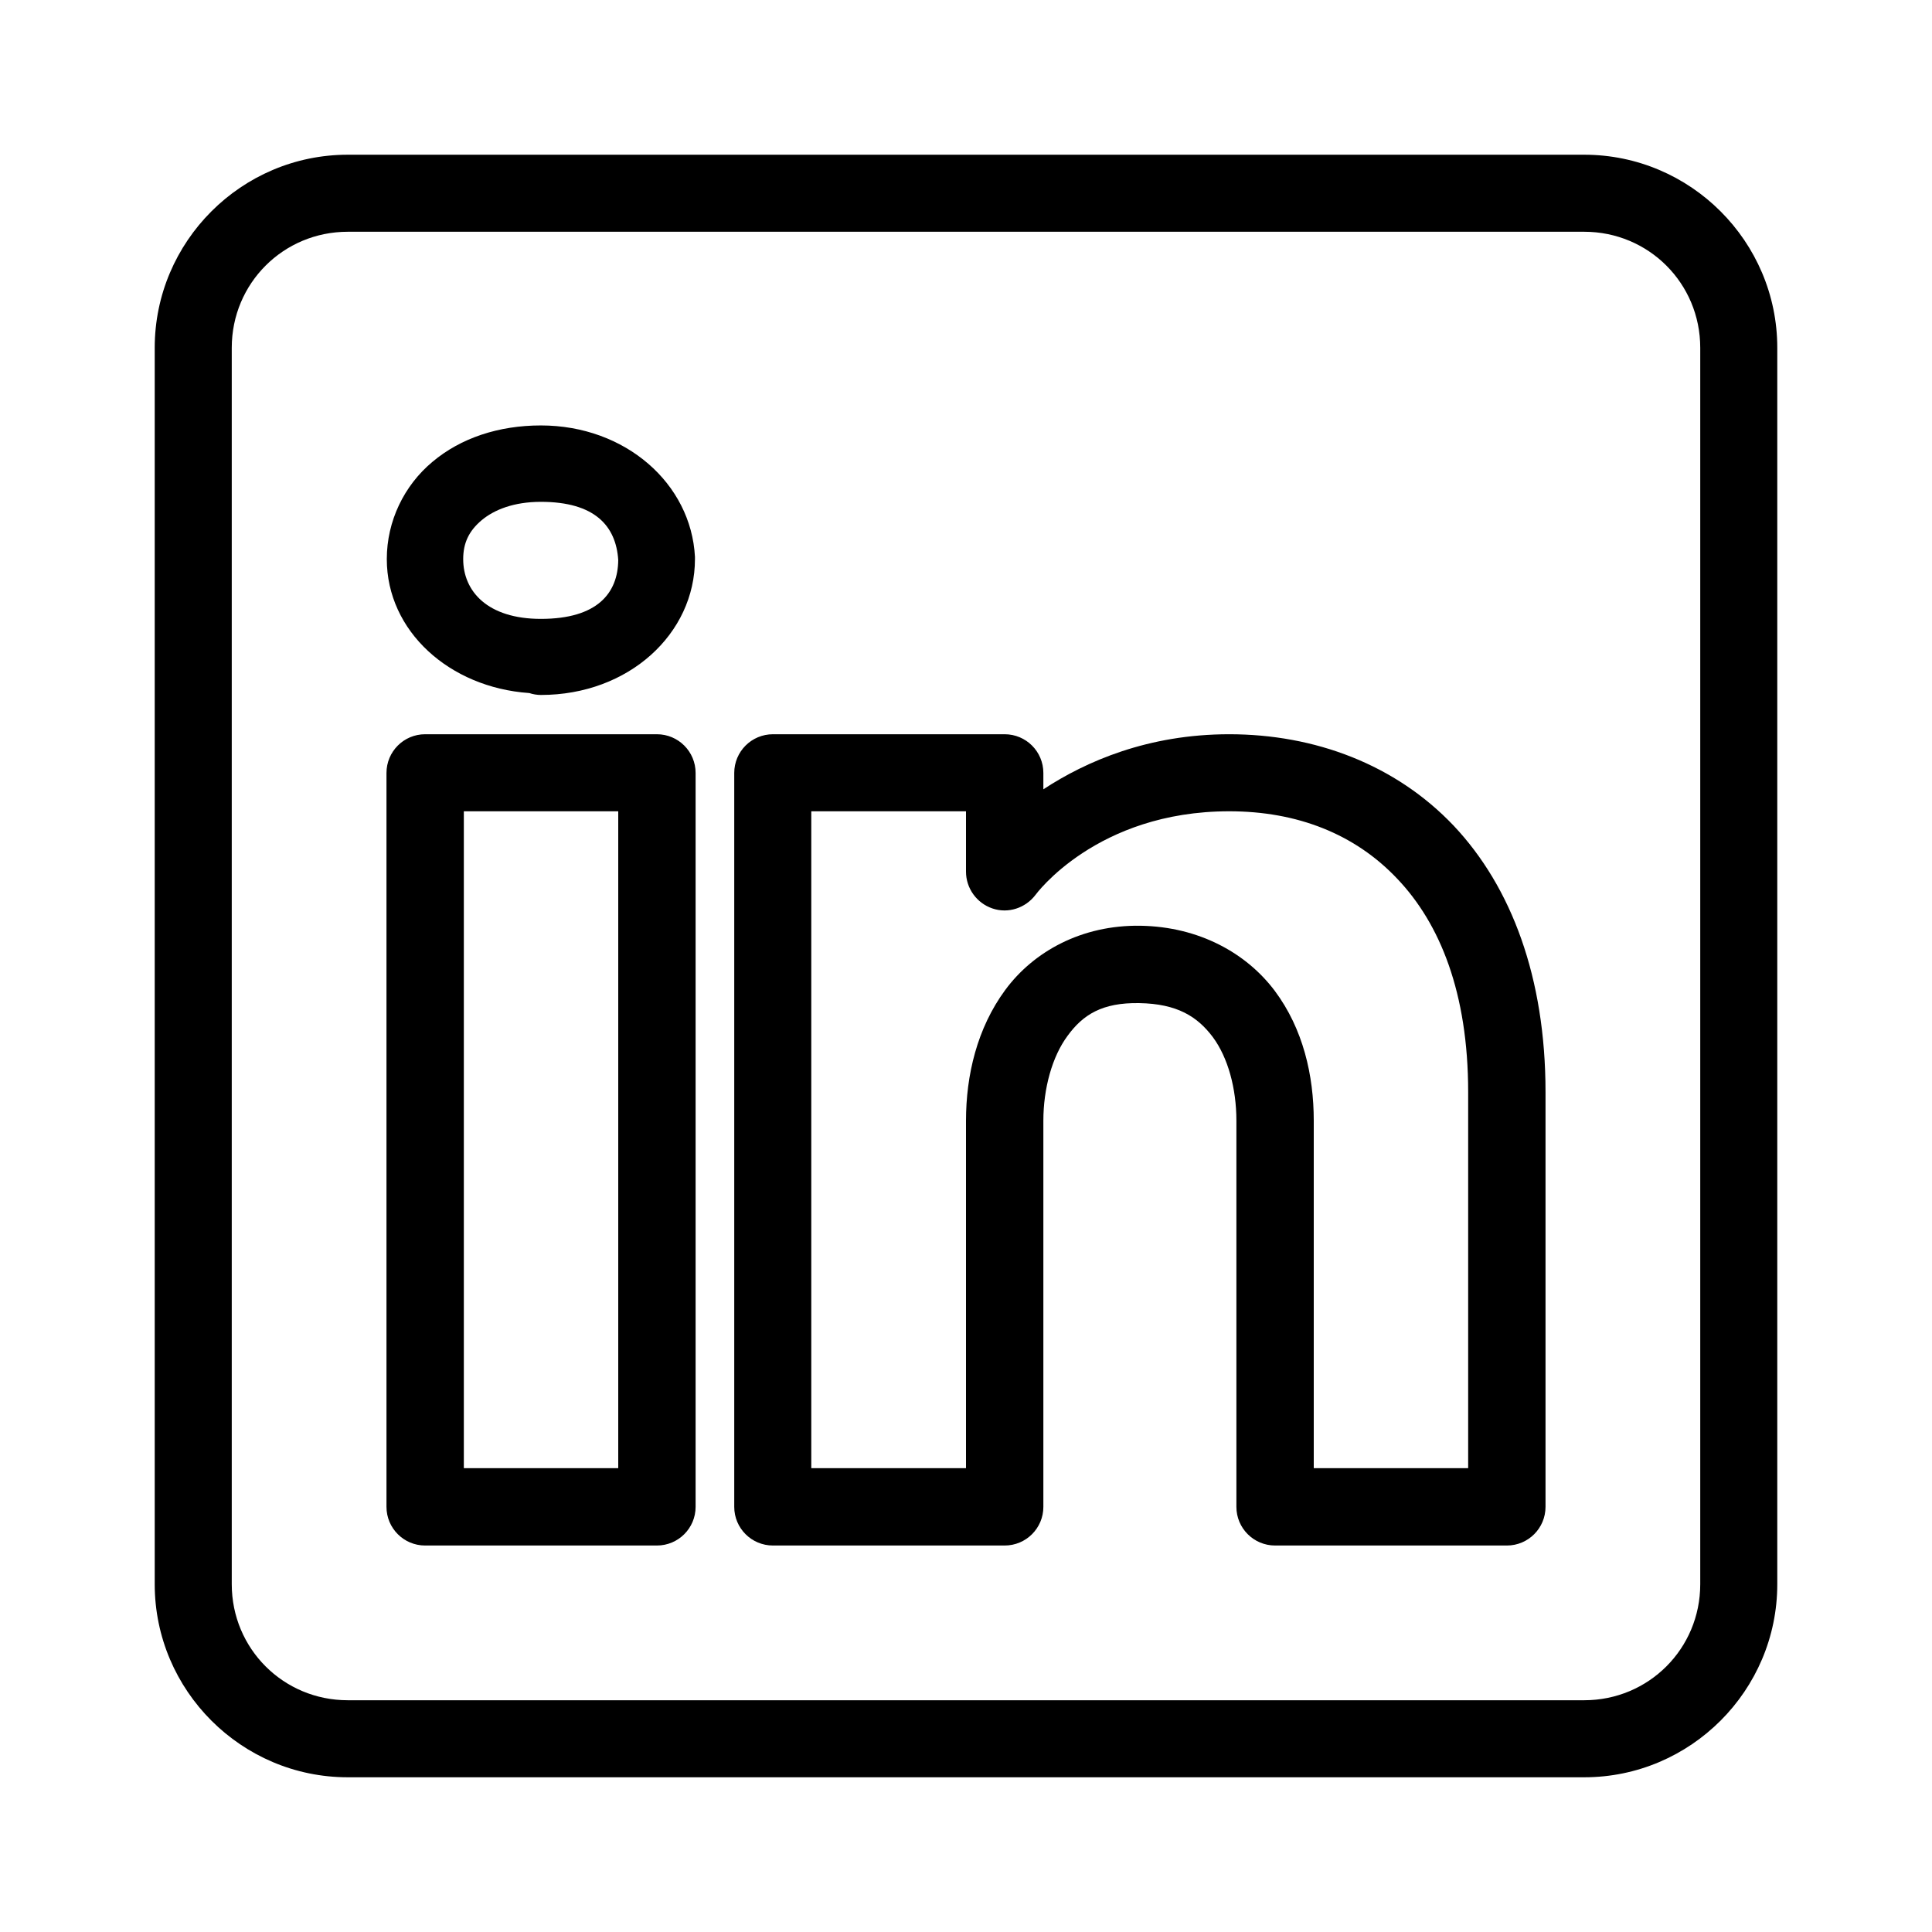
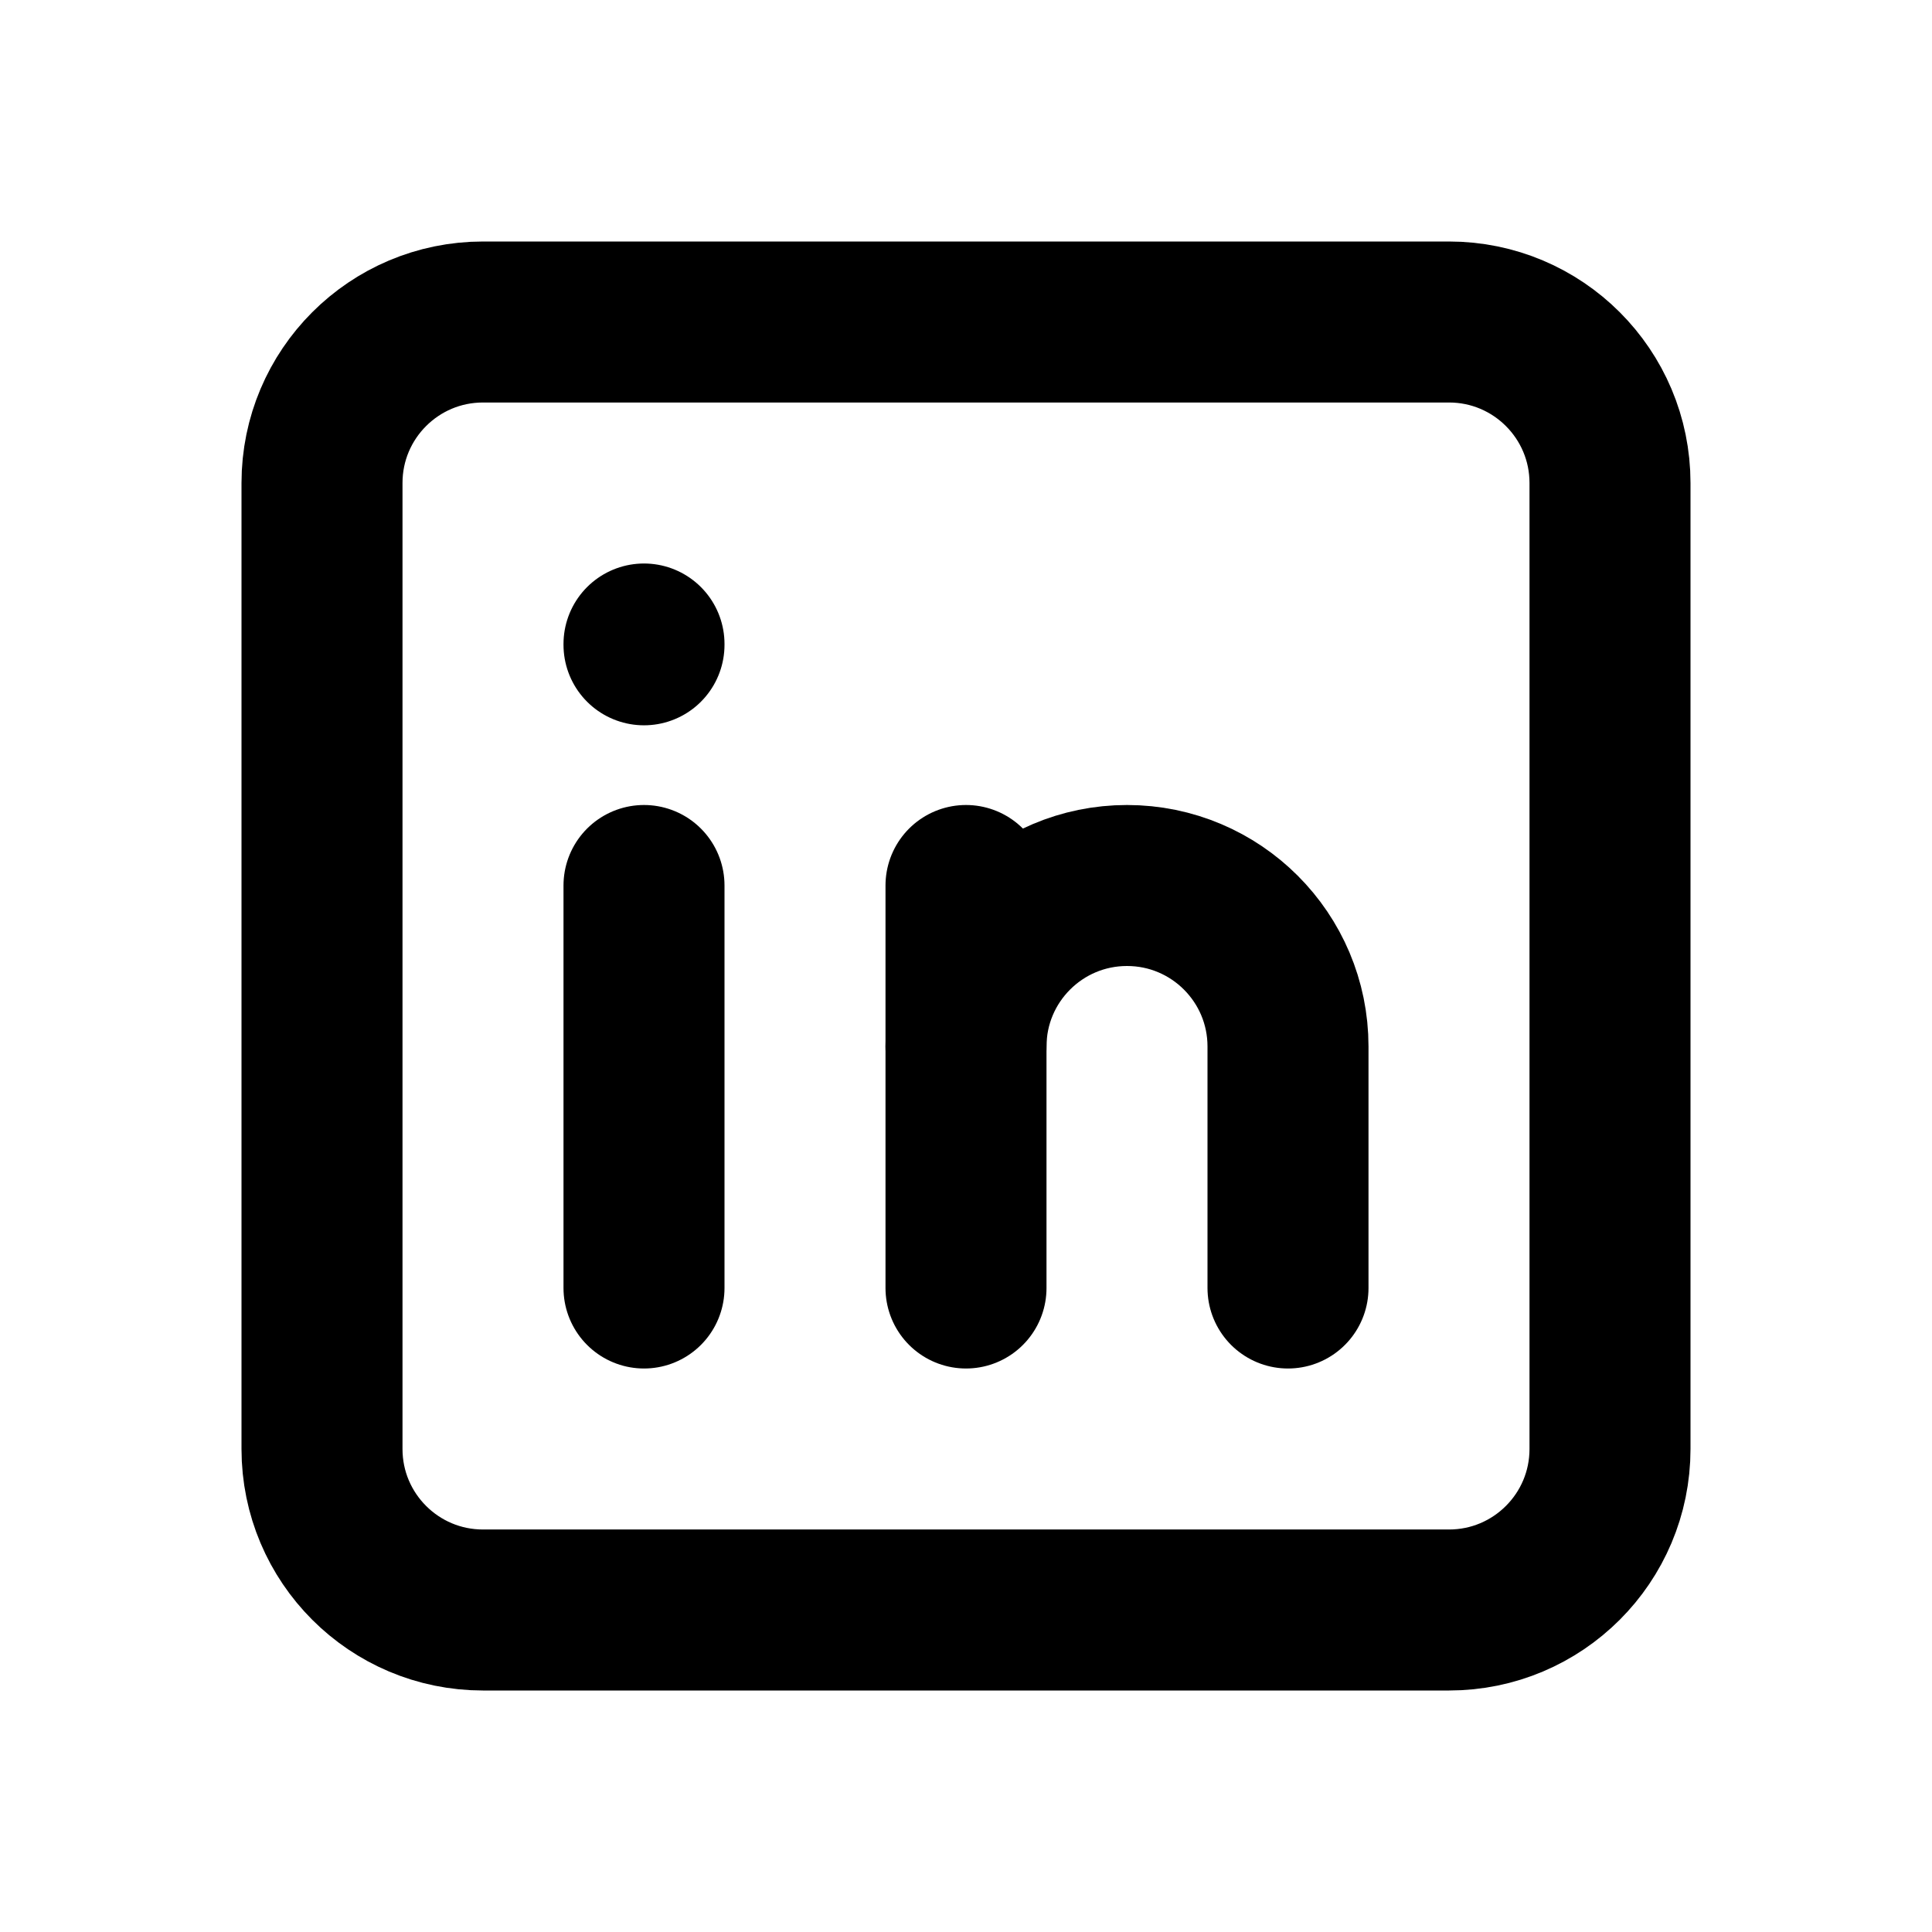
- <svg xmlns="http://www.w3.org/2000/svg" class="icon icon-tabler icon-tabler-brand-linkedin" width="24" height="24" viewBox="0 0 24 24" stroke-width="2" stroke="currentColor" fill="none" stroke-linecap="round" stroke-linejoin="round">
-   <path style=" stroke:none;fill-rule:nonzero;fill:rgb(0%,0%,0%);fill-opacity:1;" d="M 4.32 1.922 C 3 1.922 1.922 3 1.922 4.32 L 1.922 19.68 C 1.922 21 3 22.078 4.32 22.078 L 19.68 22.078 C 21 22.078 22.078 21 22.078 19.68 L 22.078 4.32 C 22.078 3 21 1.922 19.68 1.922 Z M 4.32 2.879 L 19.68 2.879 C 20.48 2.879 21.121 3.52 21.121 4.32 L 21.121 19.68 C 21.121 20.48 20.48 21.121 19.68 21.121 L 4.32 21.121 C 3.52 21.121 2.879 20.48 2.879 19.68 L 2.879 4.32 C 2.879 3.52 3.52 2.879 4.32 2.879 Z M 6.719 5.285 C 6.195 5.285 5.723 5.441 5.371 5.738 C 5.02 6.031 4.805 6.473 4.805 6.945 C 4.805 7.84 5.582 8.539 6.57 8.609 C 6.574 8.609 6.574 8.609 6.574 8.609 C 6.621 8.625 6.672 8.633 6.719 8.633 C 7.812 8.633 8.633 7.871 8.633 6.945 C 8.633 6.938 8.633 6.926 8.633 6.918 C 8.586 6.008 7.77 5.285 6.719 5.285 Z M 6.719 6.234 C 7.387 6.234 7.652 6.531 7.68 6.957 C 7.676 7.367 7.422 7.688 6.719 7.688 C 6.055 7.688 5.754 7.344 5.754 6.945 C 5.754 6.742 5.828 6.594 5.98 6.465 C 6.137 6.332 6.383 6.234 6.719 6.234 Z M 5.281 9.121 C 5.016 9.121 4.801 9.336 4.801 9.602 L 4.801 18.719 C 4.801 18.984 5.016 19.199 5.281 19.199 L 8.16 19.199 C 8.426 19.199 8.641 18.984 8.641 18.719 L 8.641 9.602 C 8.641 9.336 8.426 9.121 8.16 9.121 Z M 9.602 9.121 C 9.336 9.121 9.121 9.336 9.121 9.602 L 9.121 18.719 C 9.121 18.984 9.336 19.199 9.602 19.199 L 12.48 19.199 C 12.746 19.199 12.961 18.984 12.961 18.719 L 12.961 13.922 C 12.961 13.523 13.07 13.125 13.262 12.867 C 13.453 12.605 13.691 12.453 14.152 12.461 C 14.625 12.469 14.875 12.629 15.066 12.883 C 15.254 13.137 15.359 13.52 15.359 13.922 L 15.359 18.719 C 15.359 18.984 15.574 19.199 15.84 19.199 L 18.719 19.199 C 18.984 19.199 19.199 18.984 19.199 18.719 L 19.199 13.566 C 19.199 12.145 18.777 11.02 18.059 10.258 C 17.336 9.496 16.332 9.121 15.27 9.121 C 14.262 9.121 13.492 9.457 12.961 9.805 L 12.961 9.602 C 12.961 9.336 12.746 9.121 12.48 9.121 Z M 5.762 10.078 L 7.68 10.078 L 7.68 18.238 L 5.762 18.238 Z M 10.078 10.078 L 12 10.078 L 12 10.828 C 12 11.035 12.133 11.219 12.328 11.285 C 12.523 11.352 12.738 11.281 12.863 11.117 C 12.863 11.117 13.617 10.078 15.27 10.078 C 16.113 10.078 16.832 10.359 17.359 10.918 C 17.887 11.473 18.238 12.332 18.238 13.566 L 18.238 18.238 L 16.32 18.238 L 16.32 13.922 C 16.32 13.359 16.188 12.781 15.836 12.309 C 15.484 11.84 14.895 11.512 14.168 11.5 C 13.438 11.488 12.84 11.82 12.488 12.297 C 12.137 12.773 12 13.359 12 13.922 L 12 18.238 L 10.078 18.238 Z M 10.078 10.078 " />
+ <svg xmlns="http://www.w3.org/2000/svg" width="24" height="24" viewBox="0 0 24 24" fill="none" stroke="currentColor" stroke-width="2" stroke-linecap="round" stroke-linejoin="round" class="icon icon-tabler icons-tabler-outline icon-tabler-brand-linkedin">
+   <path stroke="none" d="M0 0h24v24H0z" fill="none" />
+   <path d="M4 4m0 2a2 2 0 0 1 2 -2h12a2 2 0 0 1 2 2v12a2 2 0 0 1 -2 2h-12a2 2 0 0 1 -2 -2z" />
+   <path d="M8 11l0 5" />
+   <path d="M8 8l0 .01" />
+   <path d="M12 16l0 -5" />
+   <path d="M16 16v-3a2 2 0 0 0 -4 0" />
</svg>
